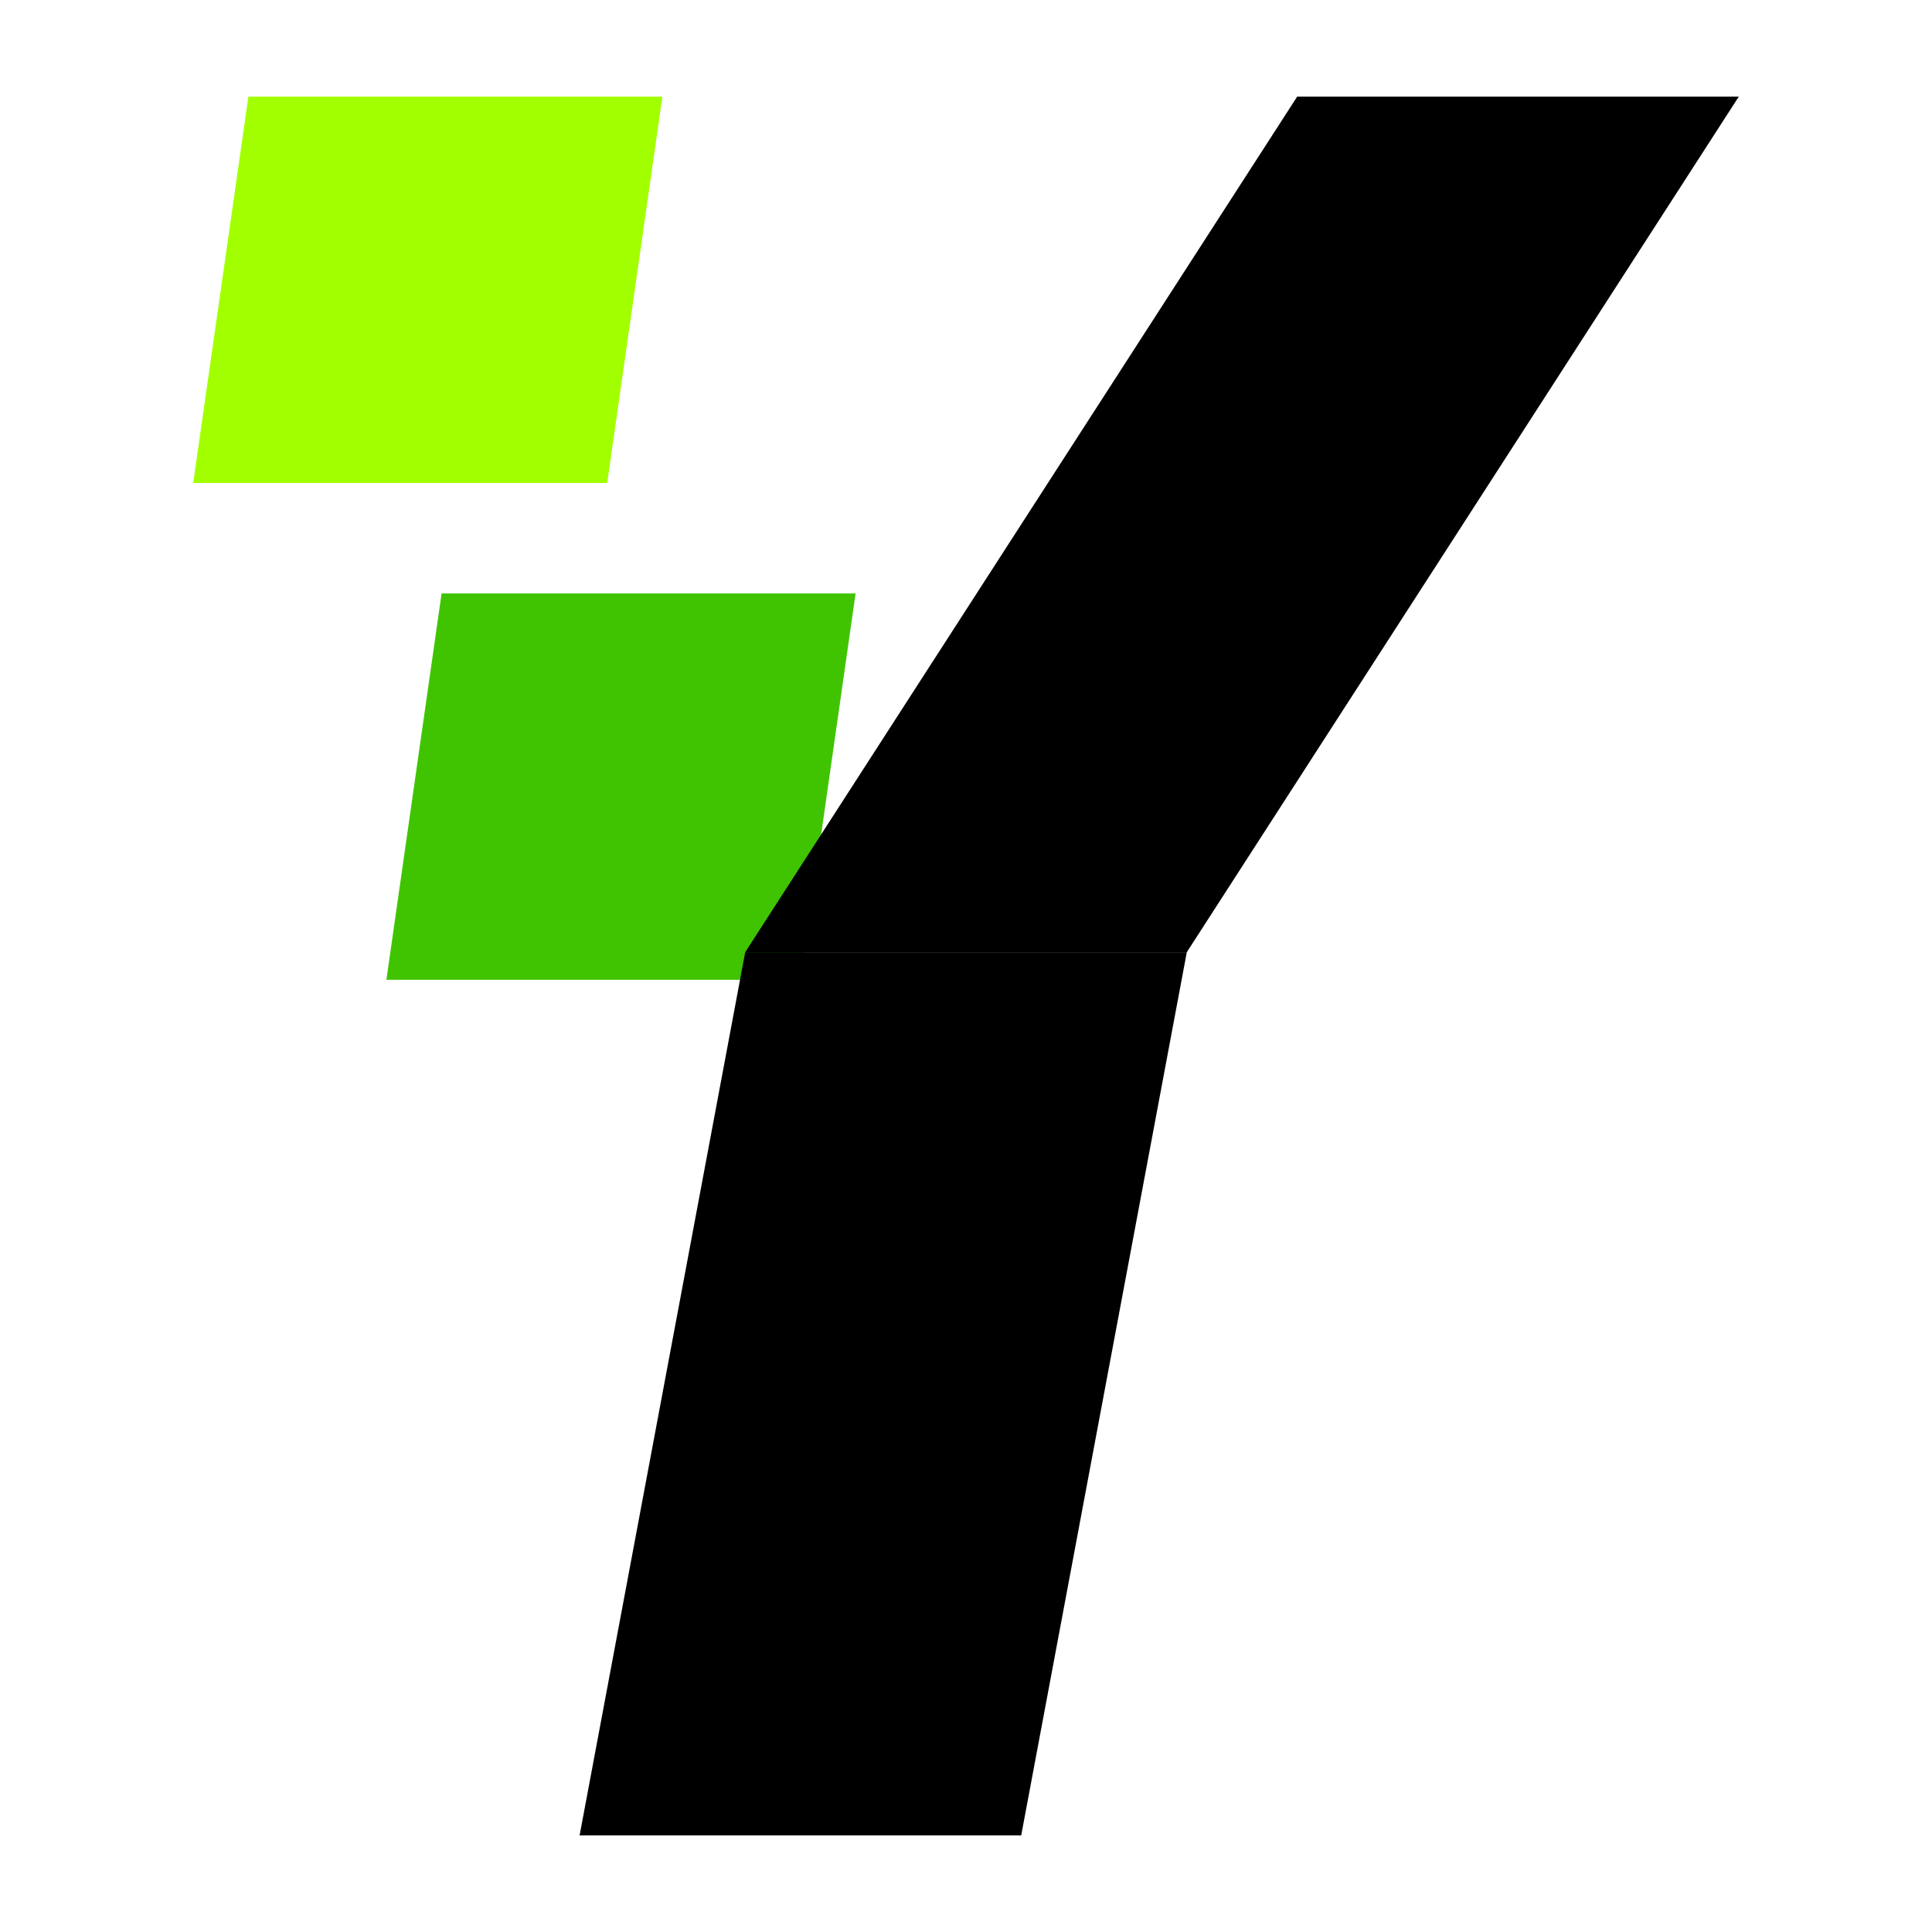
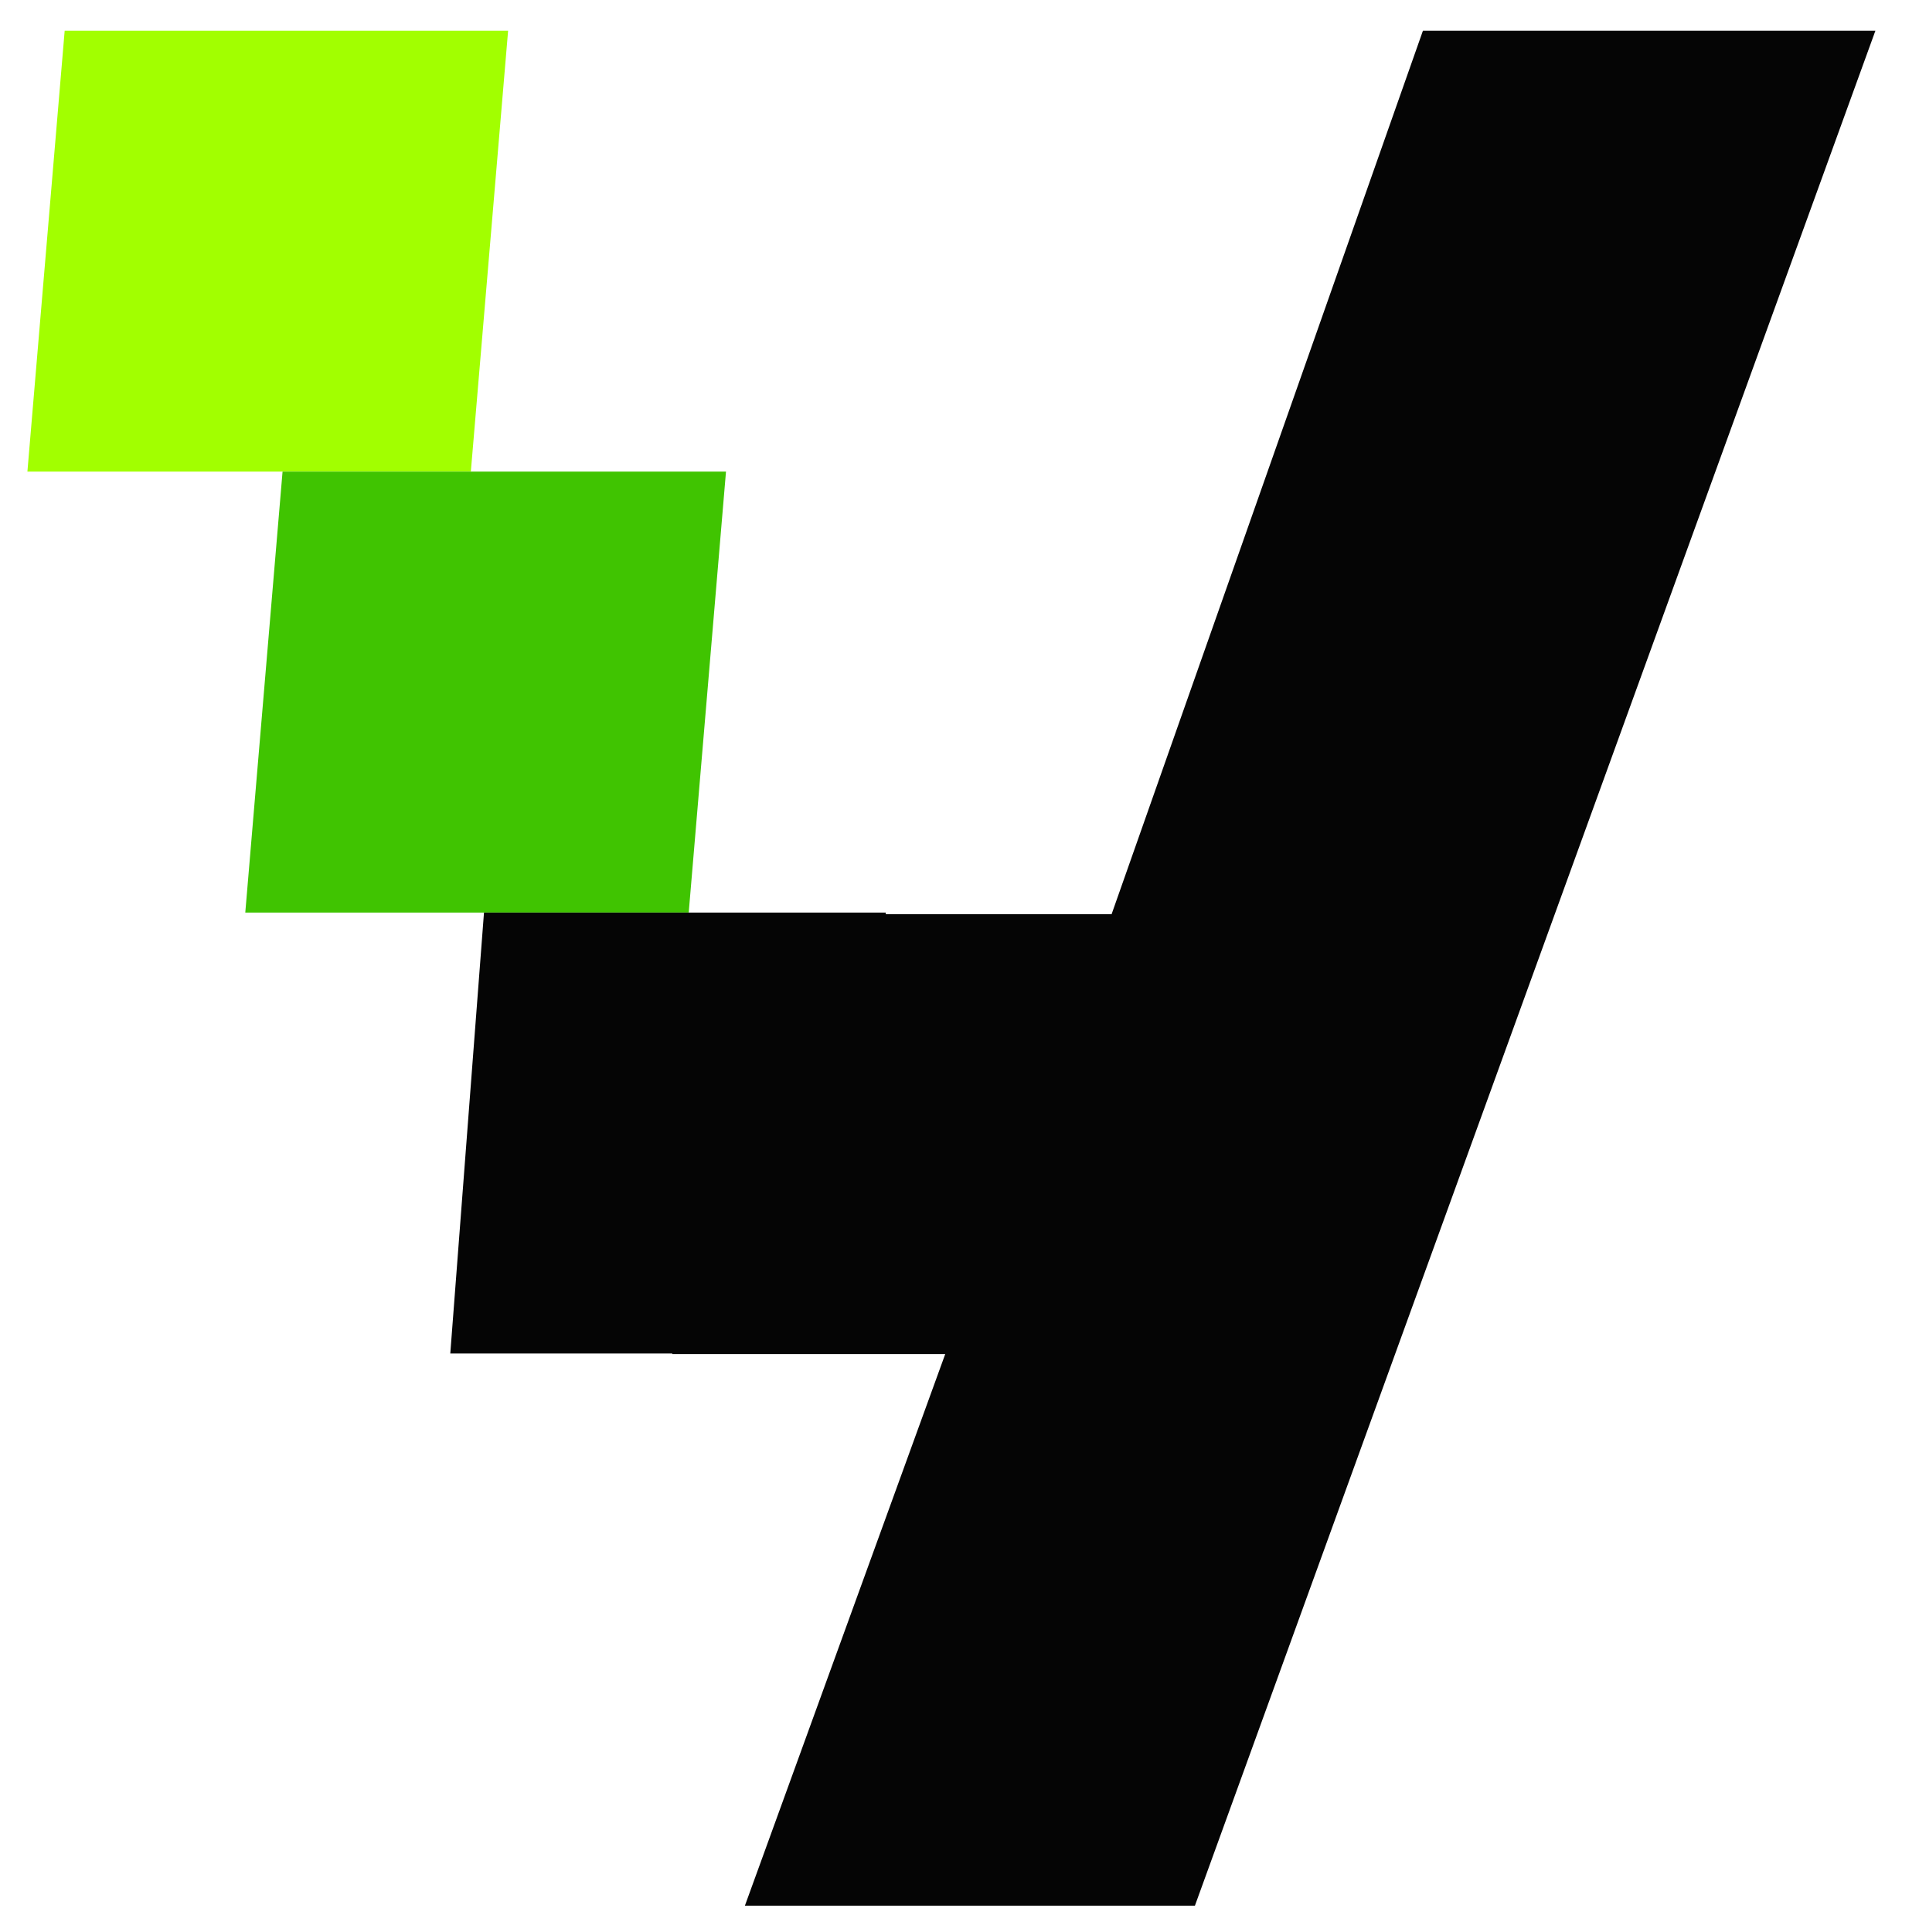
- <svg xmlns="http://www.w3.org/2000/svg" viewBox="-14 -7 140 140" width="140" height="140">
-   <polygon points="4,0 34,0 30,28 0,28" fill="#A2FF00" />
-   <polygon points="18,36 48,36 44,64 14,64" fill="#40C401" />
-   <polygon points="80,0 112,0 72,62 40,62" fill="#000000" />
-   <polygon points="40,62 72,62 60,126 28,126" fill="#000000" />
+ <svg xmlns="http://www.w3.org/2000/svg" viewBox="-1 -0.5 70 70.5" width="70" height="70.5" role="img" aria-label="Yoca">
+   <path fill="#A2FF00" d="M0,16.71L1.36.62h16.18l-1.36,16.09H0Z" />
+   <path fill="#40C401" d="M25.49,16.71l-1.36,16.09H7.95l1.36-16.09h16.18Z" />
+   <path fill="#050505" d="M42.59,69.04h-16.41s7.31-20.13,7.31-20.13h-9.96v-.02h-8.1l1.23-16.09h14.66v.06s8.24,0,8.24,0L50.92.62h16.51l-24.83,68.42Z" />
</svg>
